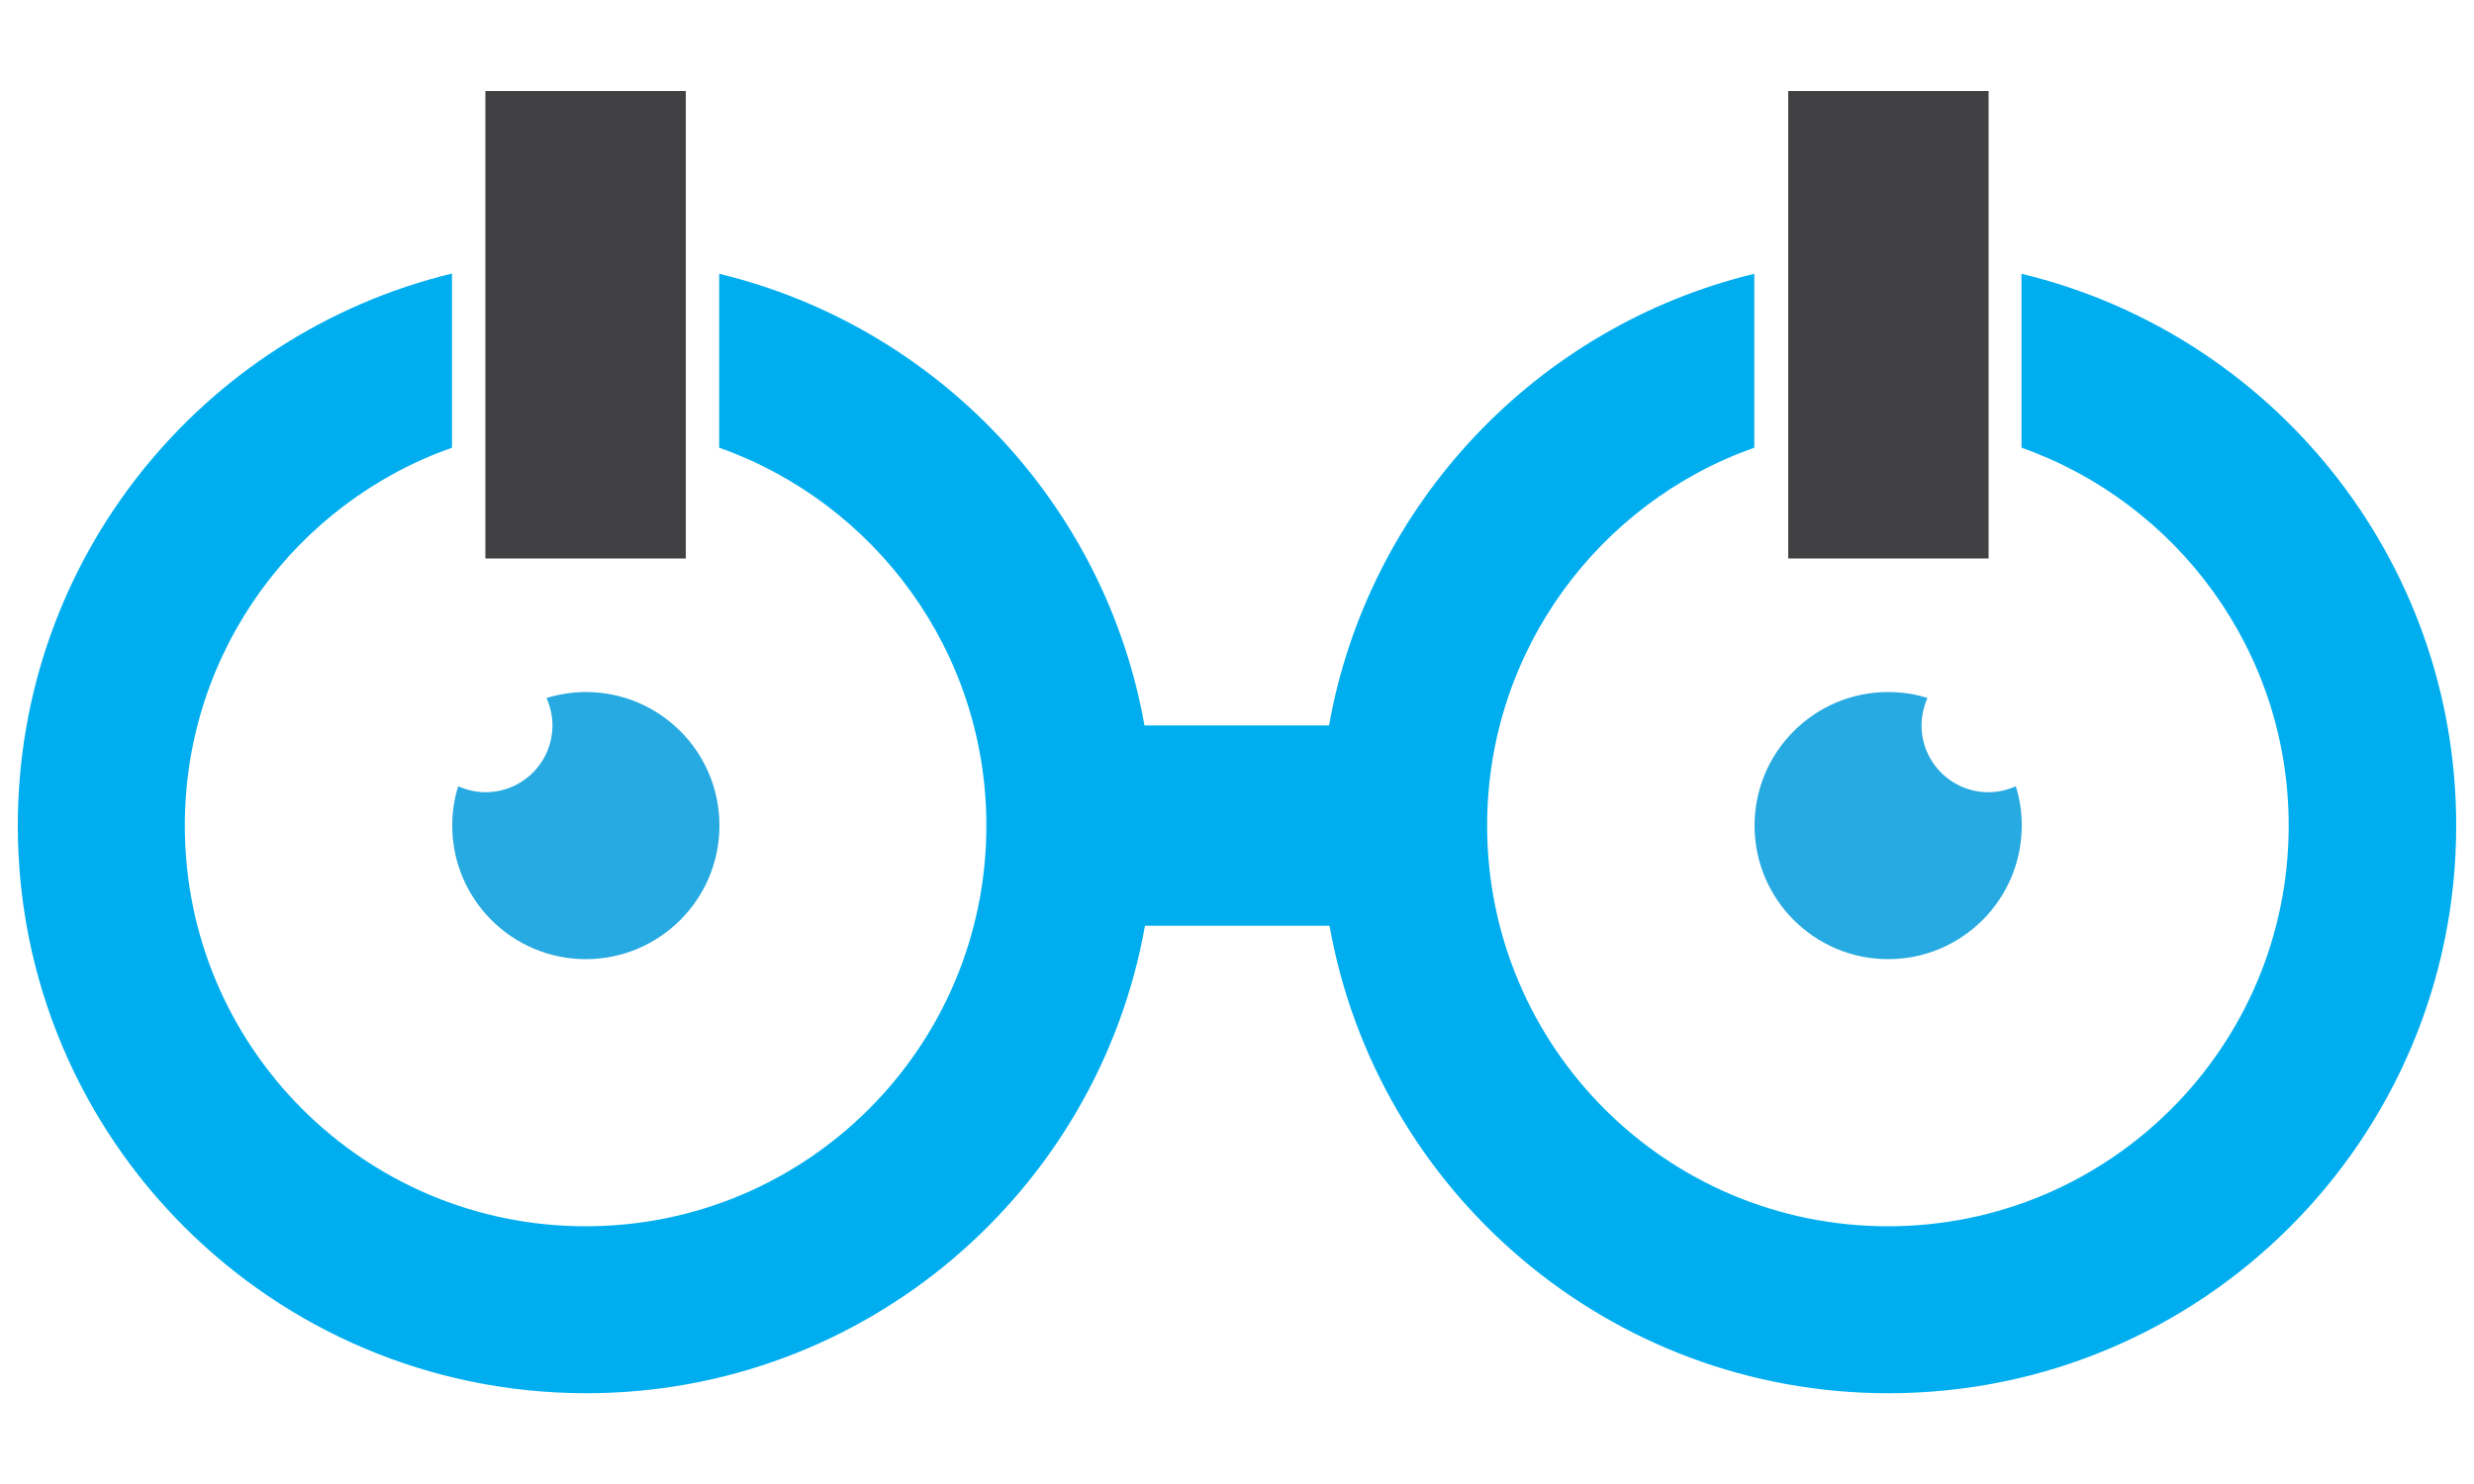
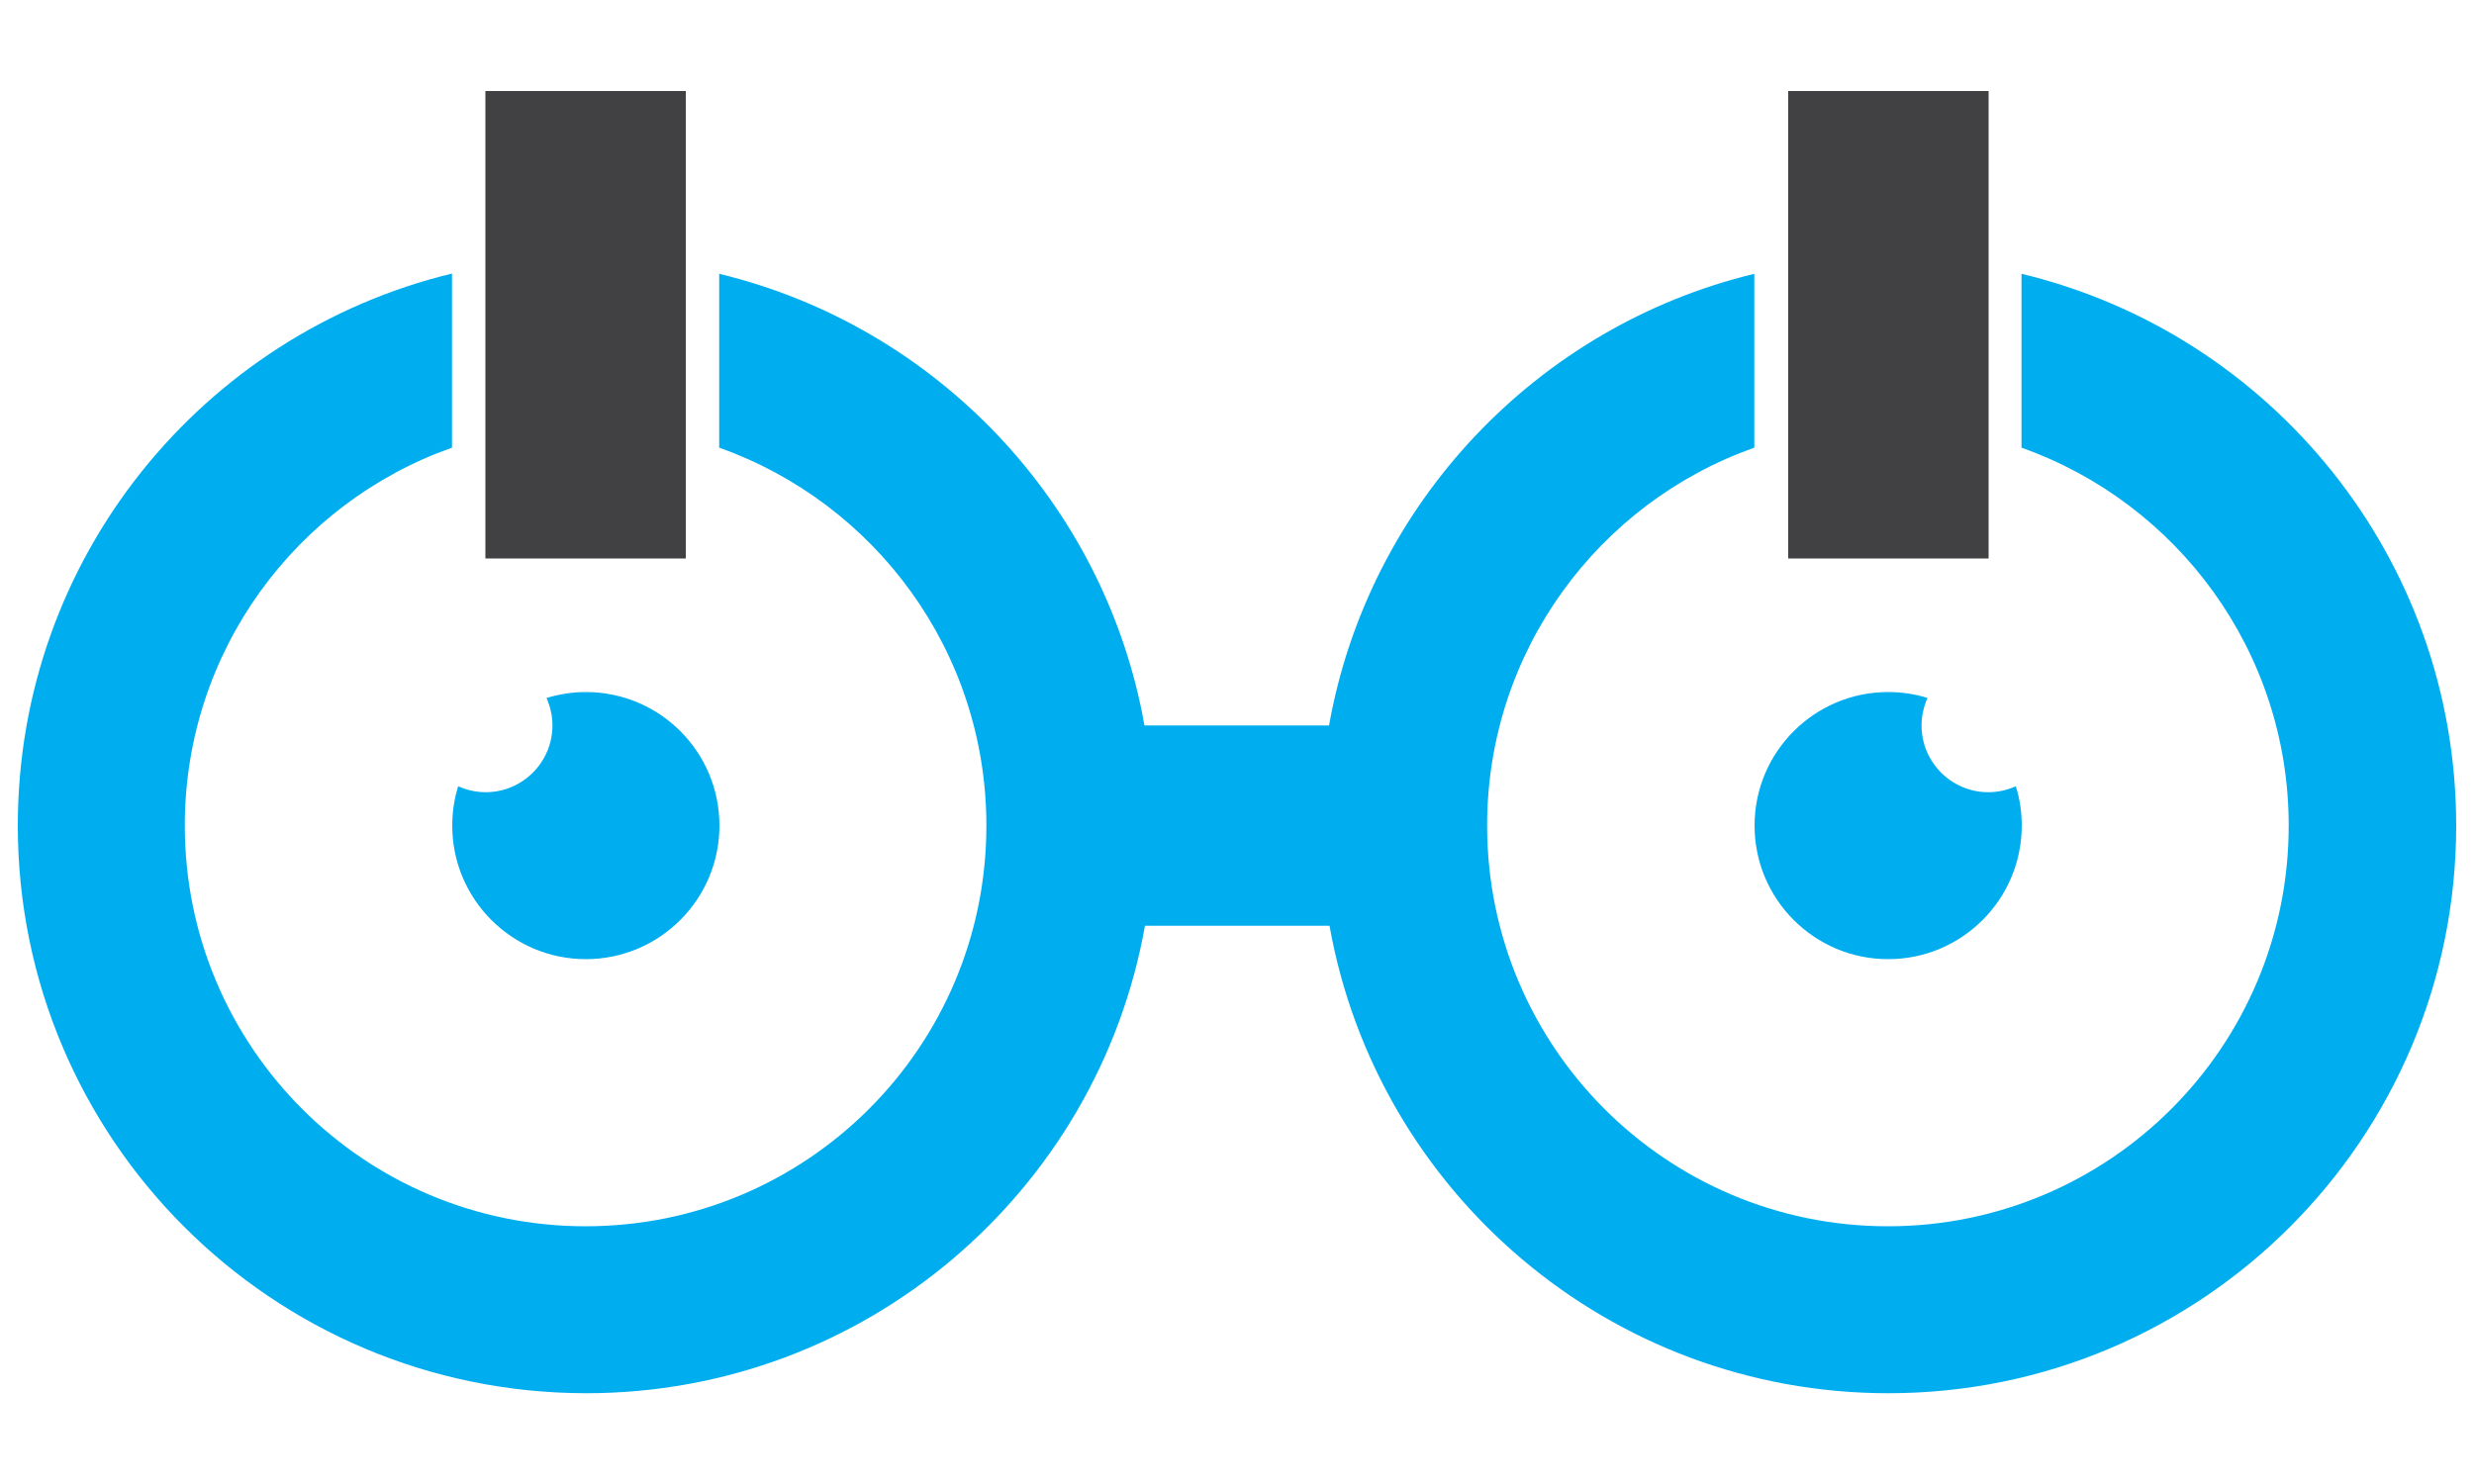
<svg xmlns="http://www.w3.org/2000/svg" version="1.1" id="Layer_1" x="0px" y="0px" viewBox="0 0 1000 600" style="enable-background:new 0 0 1000 600;" xml:space="preserve">
  <style type="text/css">
- 	.st0{fill:#00AEEF;}
- 	.st1{fill:#27AAE1;}
- 	.st2{fill:#414042;}
- </style>
+ 		.st0 {
+ 			fill: #00AEEF;
+ 		}
+ 
+ 		.st1 {
+ 			fill: #00AEEF;
+ 		}
+ 
+ 		.st2 {
+ 			fill: #414042;
+ 		}
+ 	</style>
  <g>
    <path class="st0" d="M992.8,333.8c0,126.8-102.8,229.5-229.5,229.5c-112.9,0-206.8-81.6-225.9-189h-74.6   c-19.1,107.4-113,189-225.9,189C110,563.2,7.2,460.5,7.2,333.8C7.2,225.5,82,135,182.7,110.6V181c-62.9,22.2-108,82.2-108,152.8   c0,89.5,72.5,162,162,162s162-72.5,162-162c0-70.5-45.1-130.5-108-152.8v-70.3c87.8,21.2,156,92.9,171.9,182.6h74.6   c16-89.7,84.1-161.4,171.9-182.6V181c-62.9,22.2-108,82.2-108,152.8c0,89.5,72.5,162,162,162s162-72.5,162-162   c0-70.5-45.1-130.5-108-152.8v-70.3C917.9,134.9,992.8,225.6,992.8,333.8z" />
    <path class="st1" d="M290.8,333.8c0,29.8-24.2,54-54,54s-54-24.2-54-54c0-5.5,0.8-10.9,2.4-15.9c3.4,1.5,7.2,2.4,11.1,2.4   c14.9,0,27-12.1,27-27c0-4-0.9-7.7-2.4-11.1c5-1.5,10.4-2.4,15.9-2.4C266.6,279.8,290.8,303.9,290.8,333.8z" />
    <path class="st1" d="M817.2,333.8c0,29.8-24.2,54-54,54s-54-24.2-54-54s24.2-54,54-54c5.5,0,10.9,0.8,15.9,2.4   c-1.5,3.4-2.4,7.2-2.4,11.1c0,14.9,12.1,27,27,27c4,0,7.7-0.9,11.1-2.4C816.4,322.9,817.2,328.2,817.2,333.8z" />
    <rect x="196.2" y="36.8" class="st2" width="81" height="189" />
    <rect x="722.8" y="36.8" class="st2" width="81" height="189" />
  </g>
</svg>
